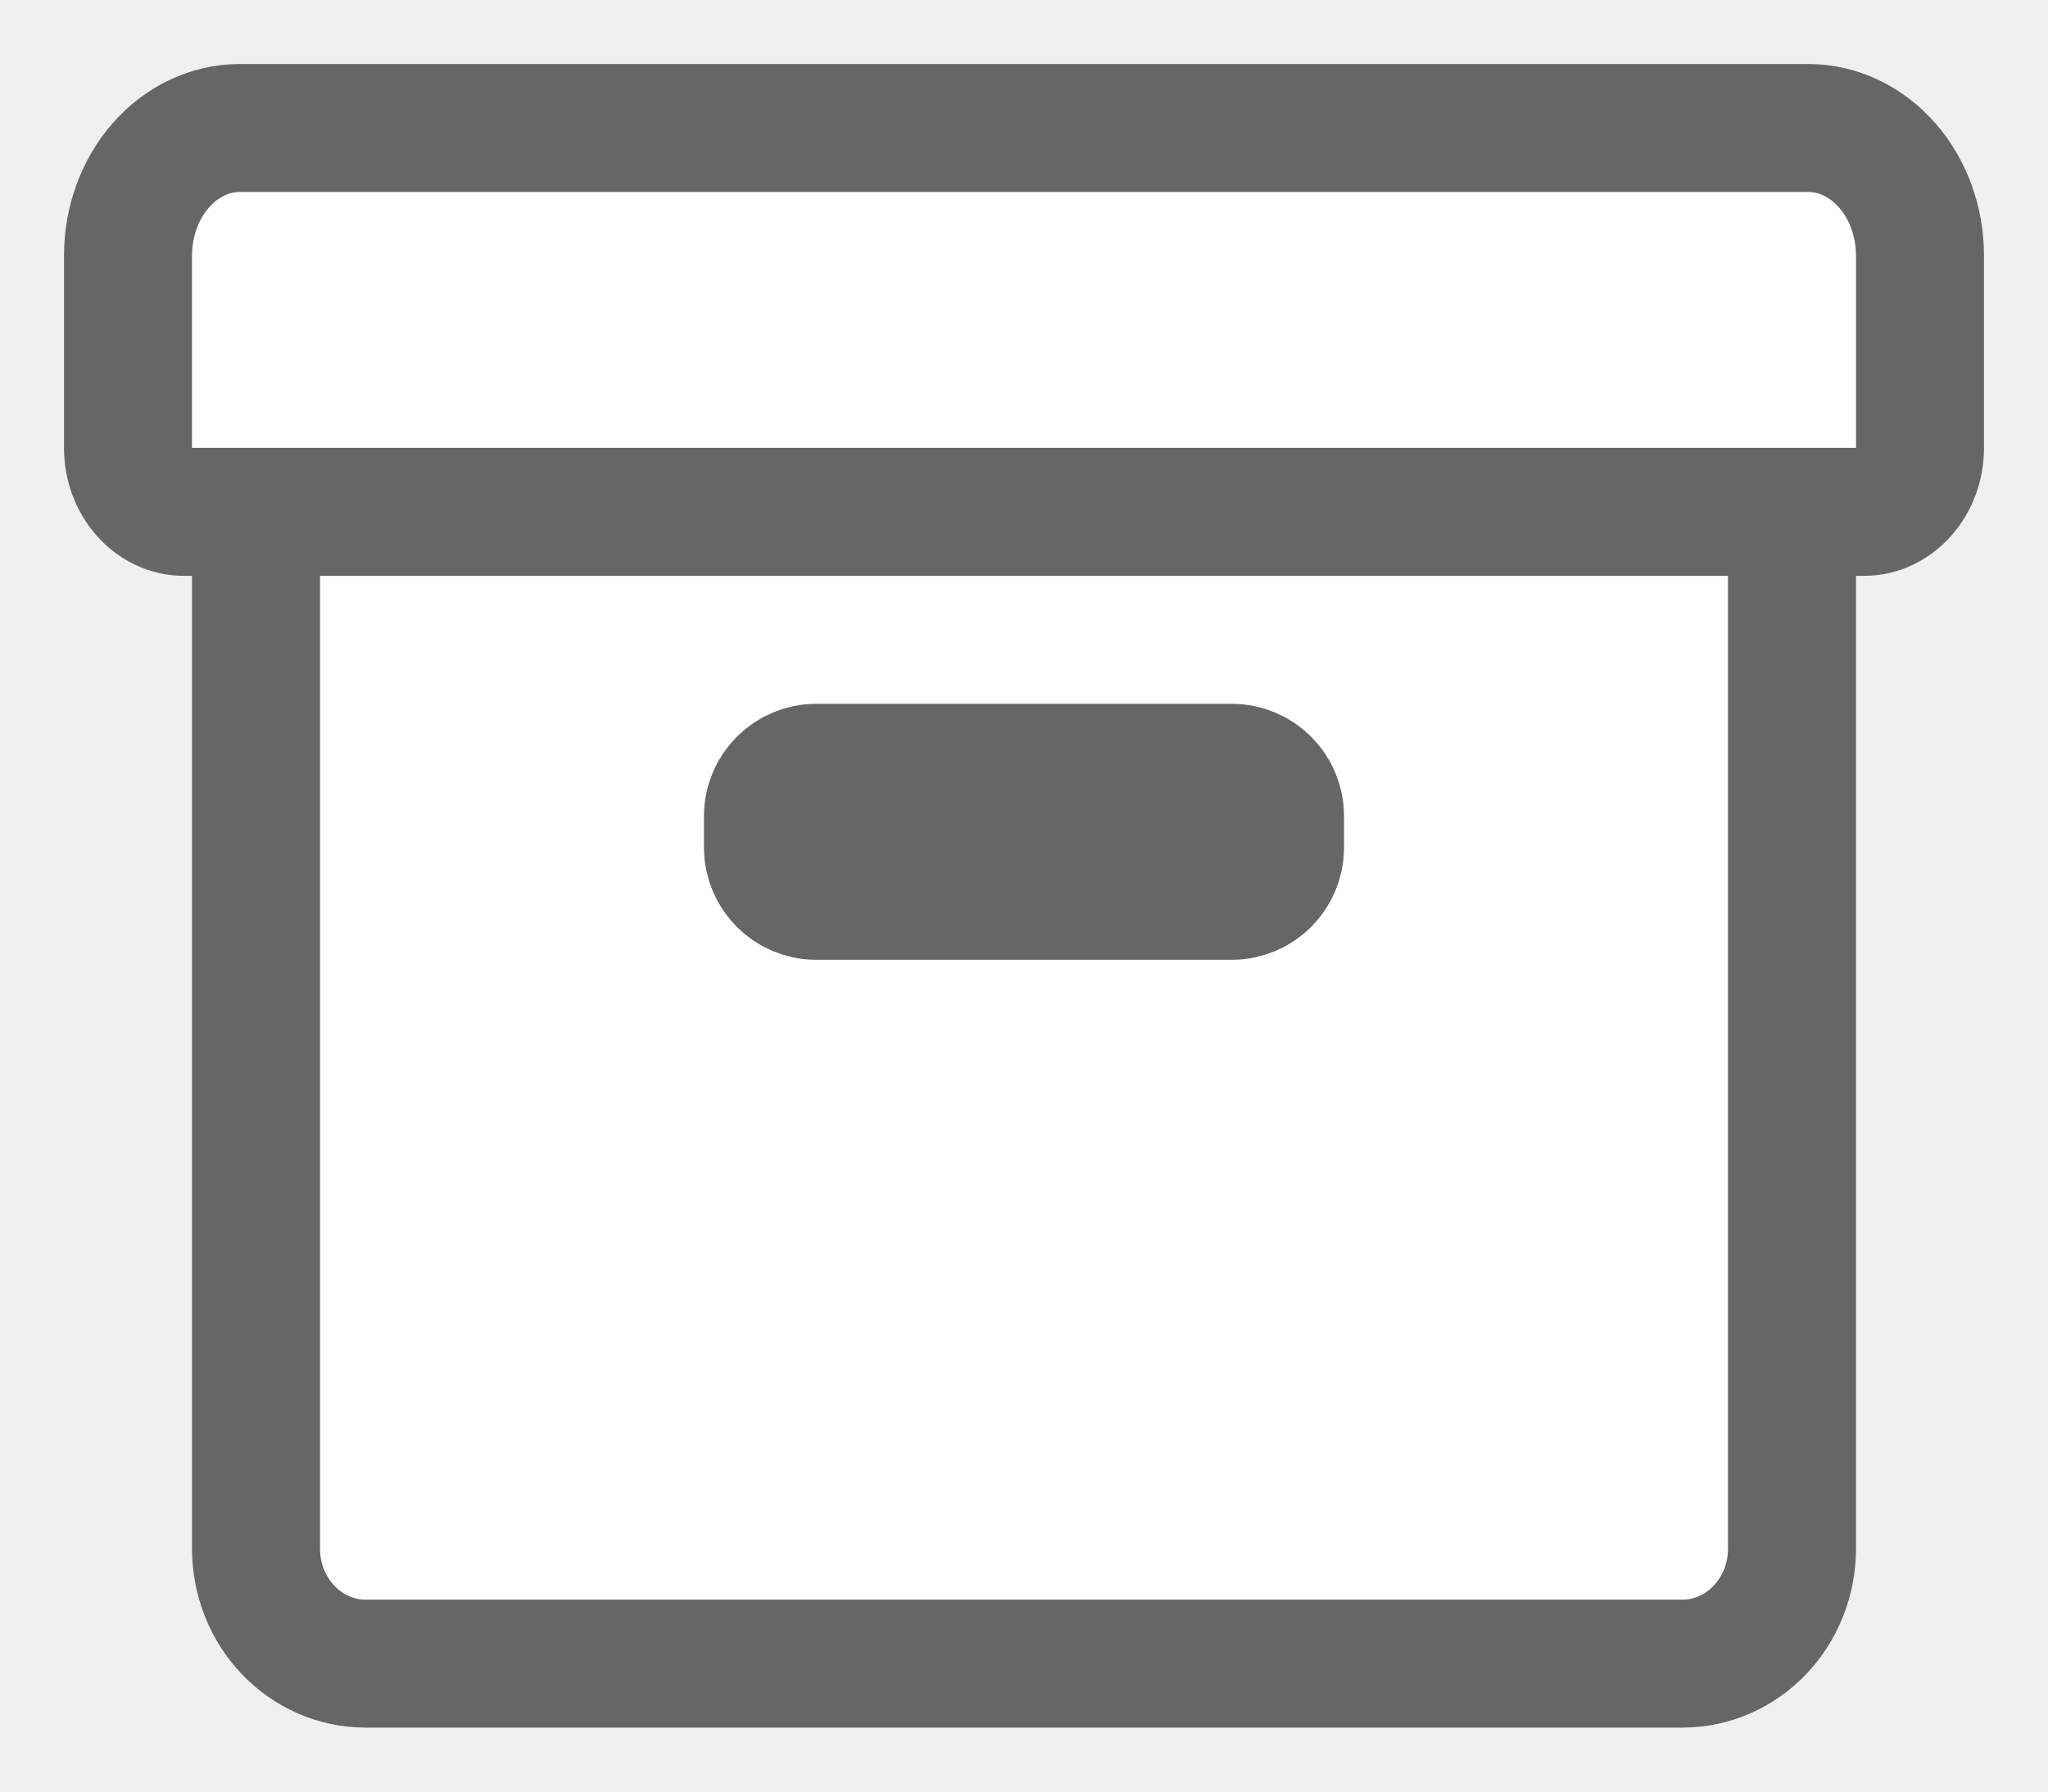
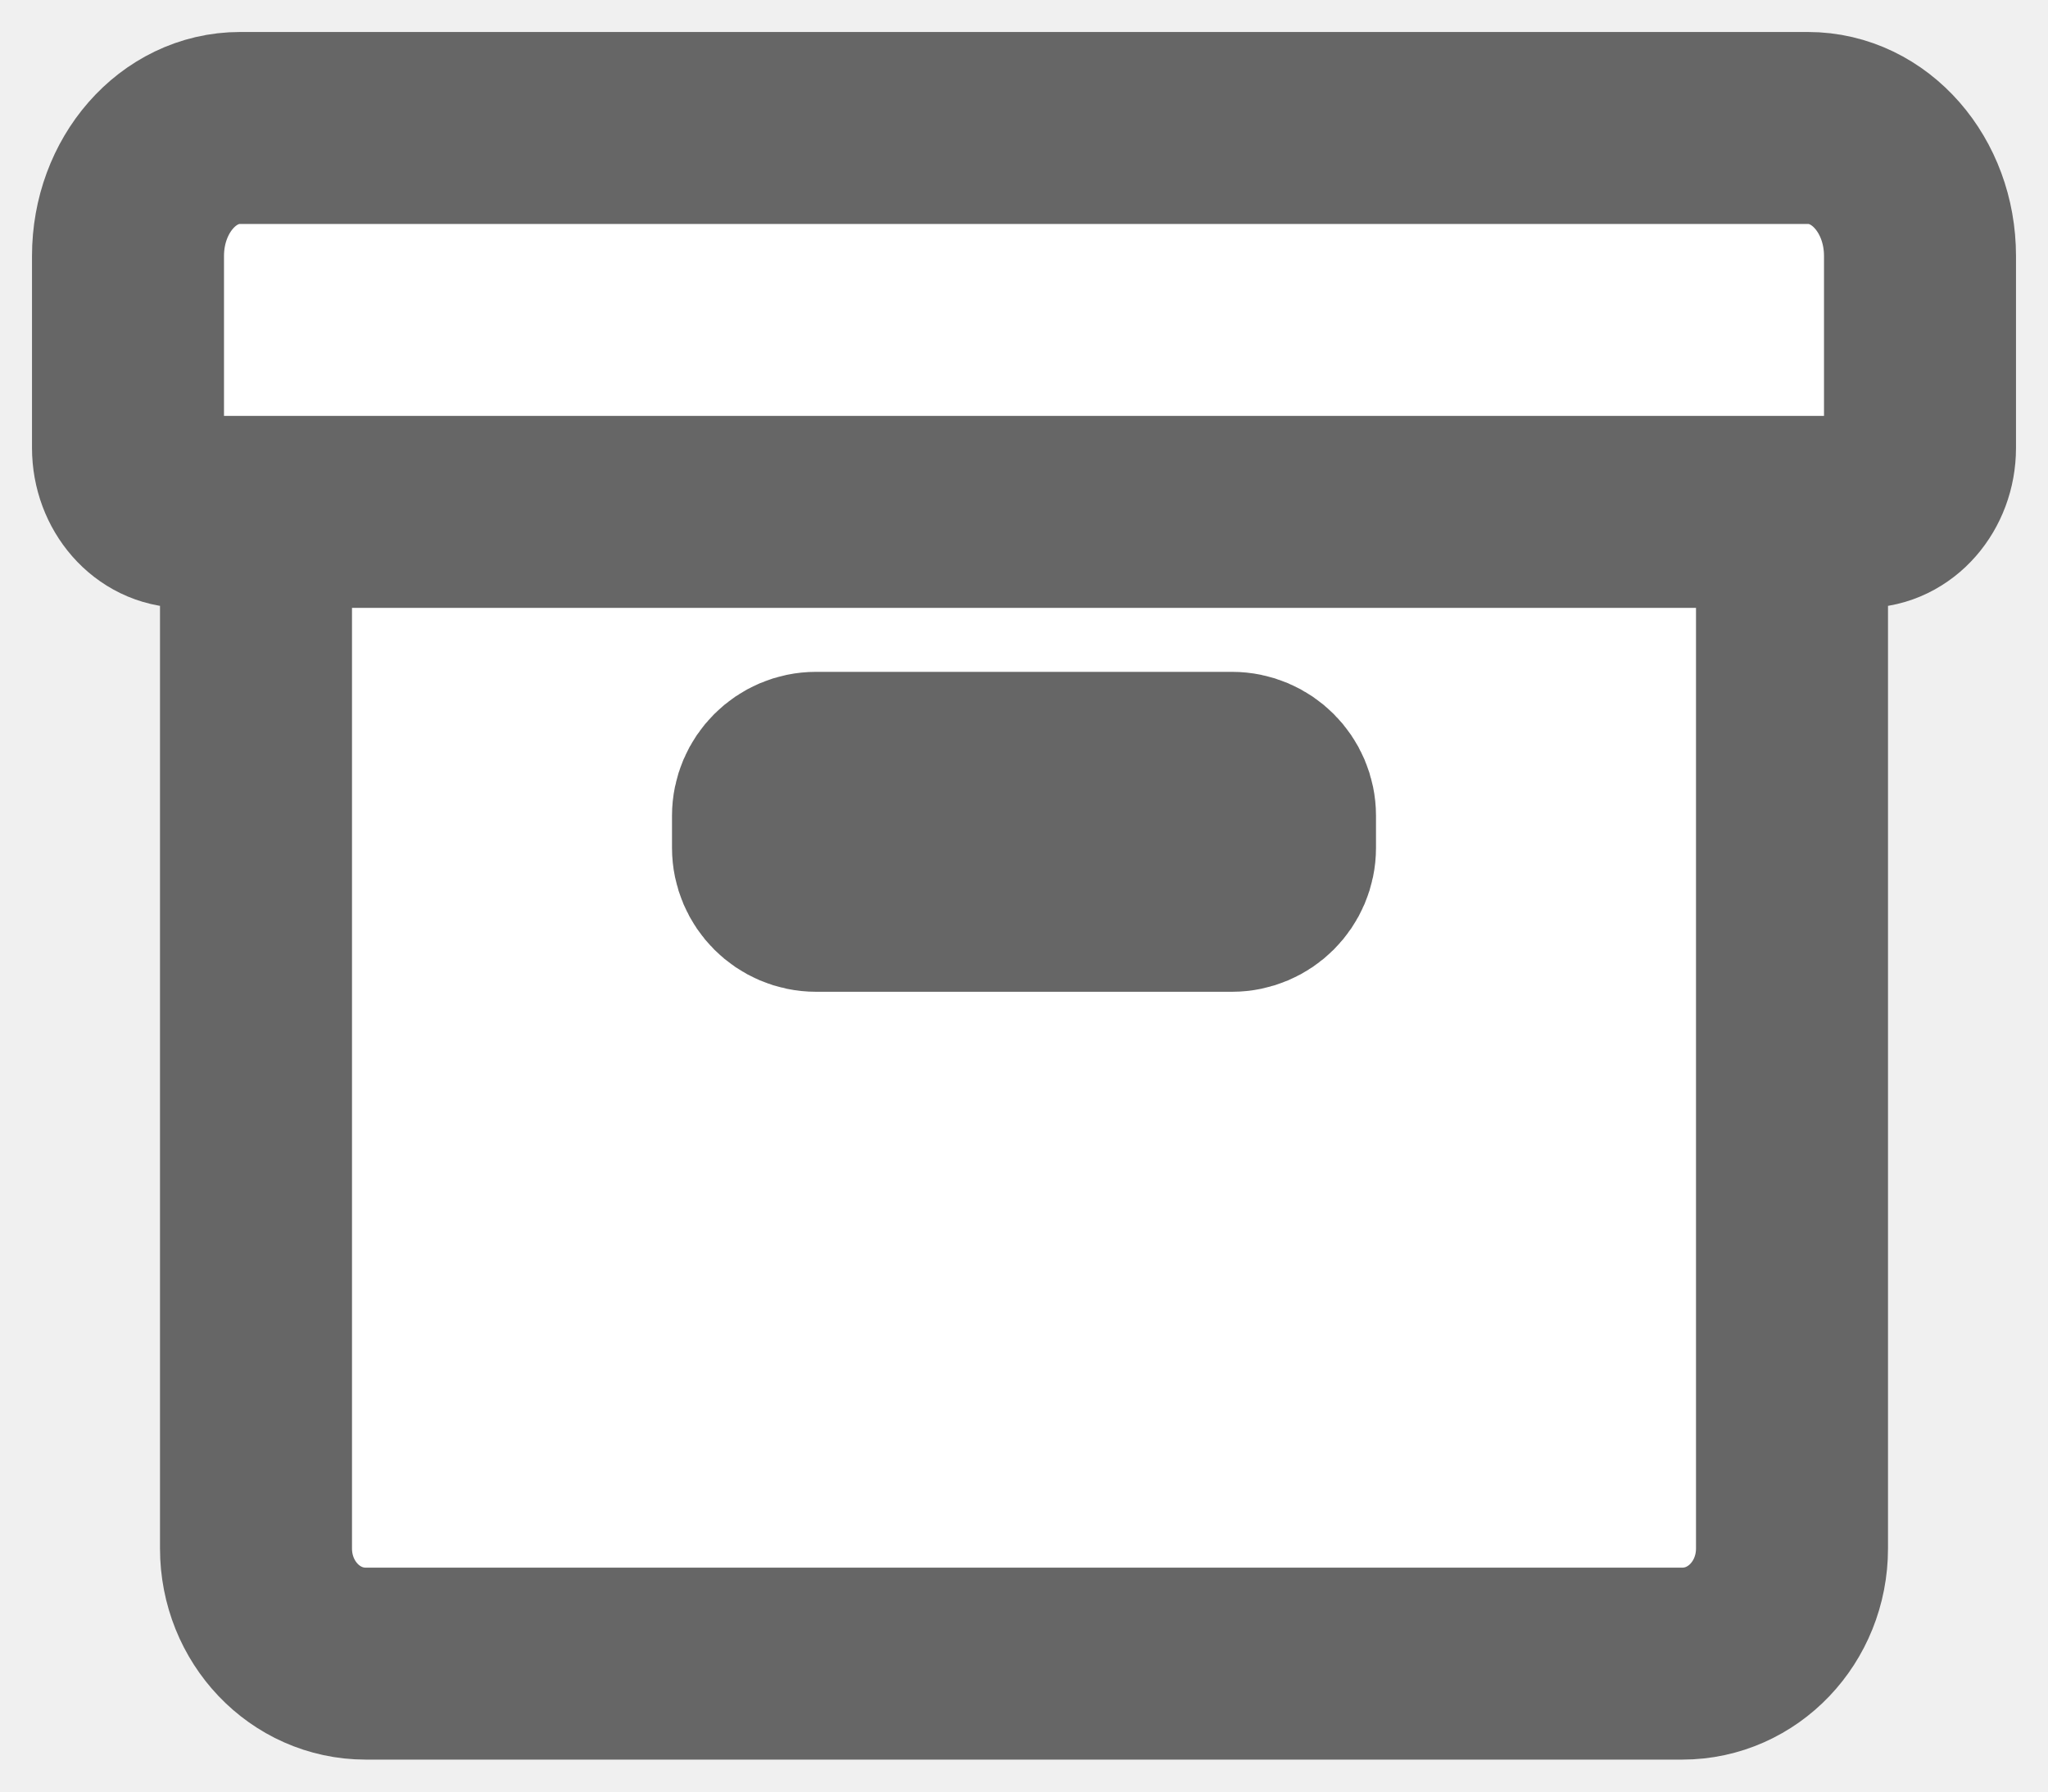
<svg xmlns="http://www.w3.org/2000/svg" width="16px" height="14px" viewBox="0 0 16 14" version="1.1">
  <defs />
  <g id="Welcome" stroke="none" stroke-width="1" fill="none" fill-rule="evenodd">
-     <g id="Dashboard-Archived-Search-Checkbox" transform="translate(-1232, -437)" fill="#FFFFFF" fill-rule="nonzero" stroke="#666666">
+     <g id="Dashboard-Archived-Search-Checkbox" transform="translate(-1232, -437)" fill="#FFFFFF" fill-rule="nonzero" stroke="#666666" stroke-width="1.5">
      <g id="Content" transform="translate(-26, -52)">
        <g id="Table-Contents">
          <g transform="translate(70, 189)">
            <g id="Row-Copy-4" transform="translate(0, 288)">
              <g id="archive" transform="translate(1189, 13)">
                <path d="M1,11.1 C1,11.598 1.383,12 1.857,12 L12.143,12 C12.617,12 13,11.598 13,11.1 L13,3 L1,3 L1,11.1 Z M5,5.375 C5,5.169 5.169,5 5.375,5 L8.625,5 C8.831,5 9,5.169 9,5.375 L9,5.625 C9,5.831 8.831,6 8.625,6 L5.375,6 C5.169,6 5,5.831 5,5.625 L5,5.375 Z M13.125,0 L0.875,0 C0.391,0 0,0.447 0,1 L0,2.5 C0,2.775 0.197,3 0.438,3 L13.562,3 C13.803,3 14,2.775 14,2.5 L14,1 C14,0.447 13.609,0 13.125,0 Z" id="Shape" />
              </g>
            </g>
          </g>
        </g>
      </g>
    </g>
  </g>
</svg>
